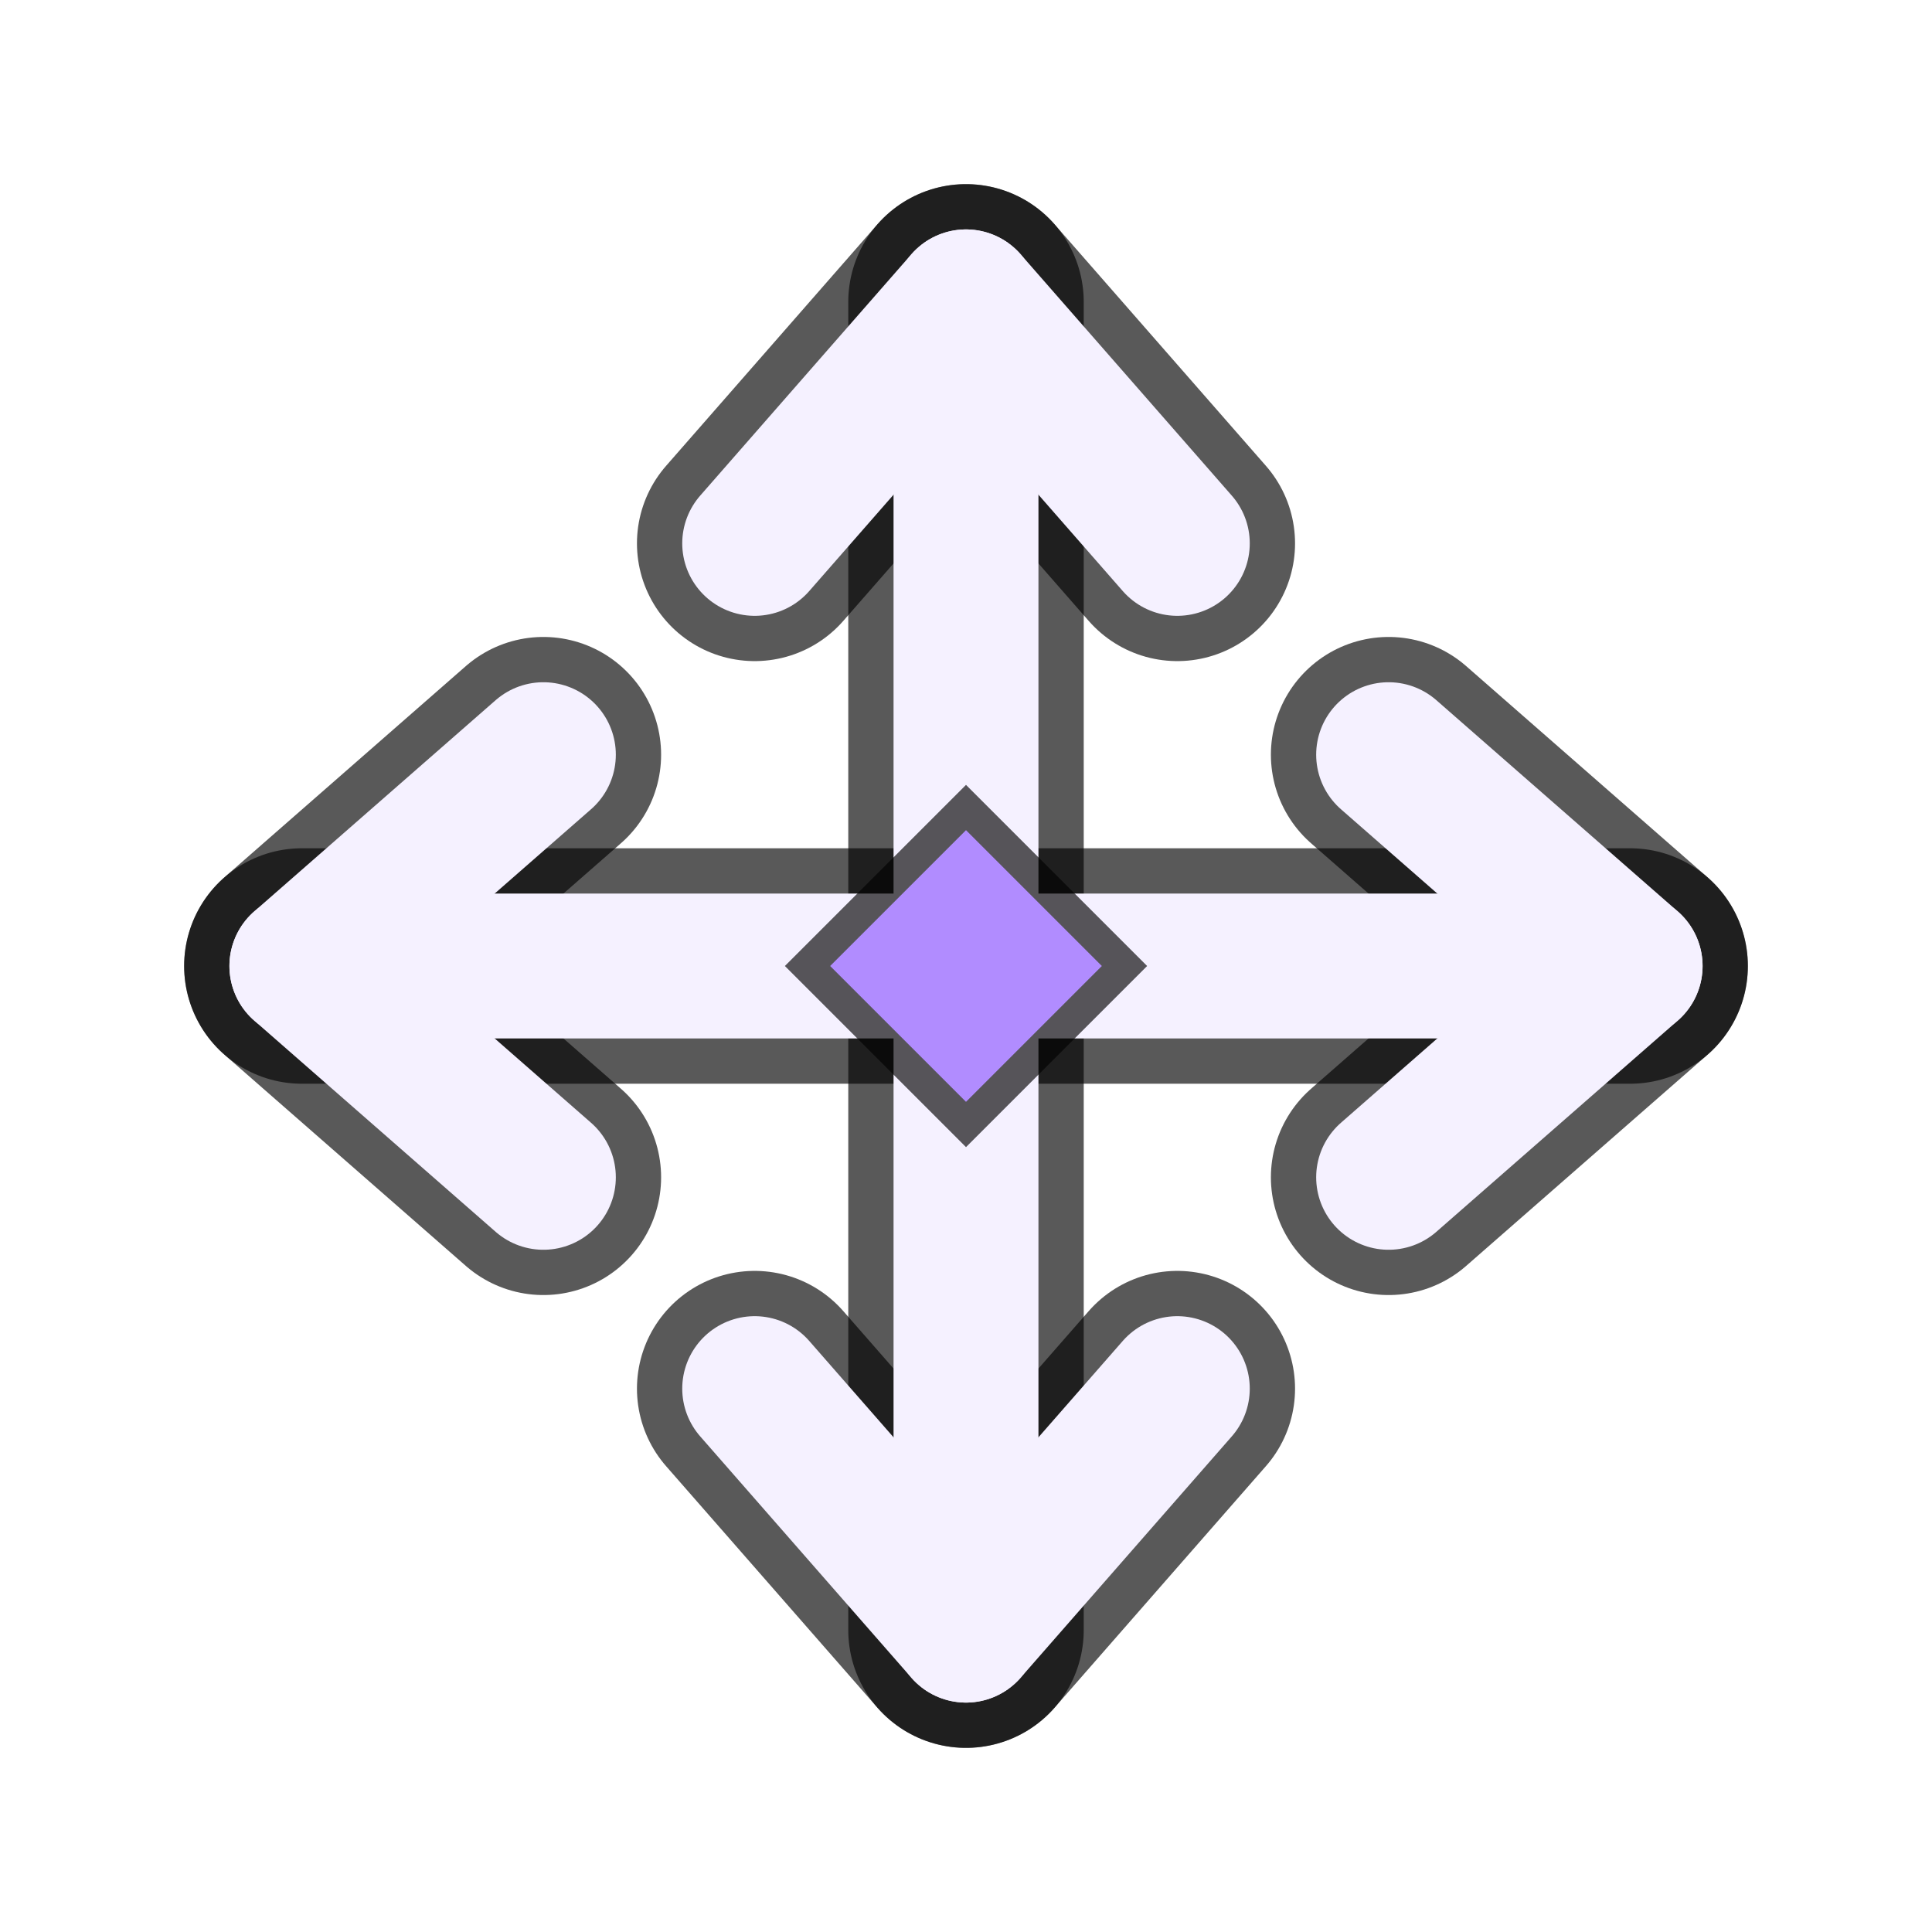
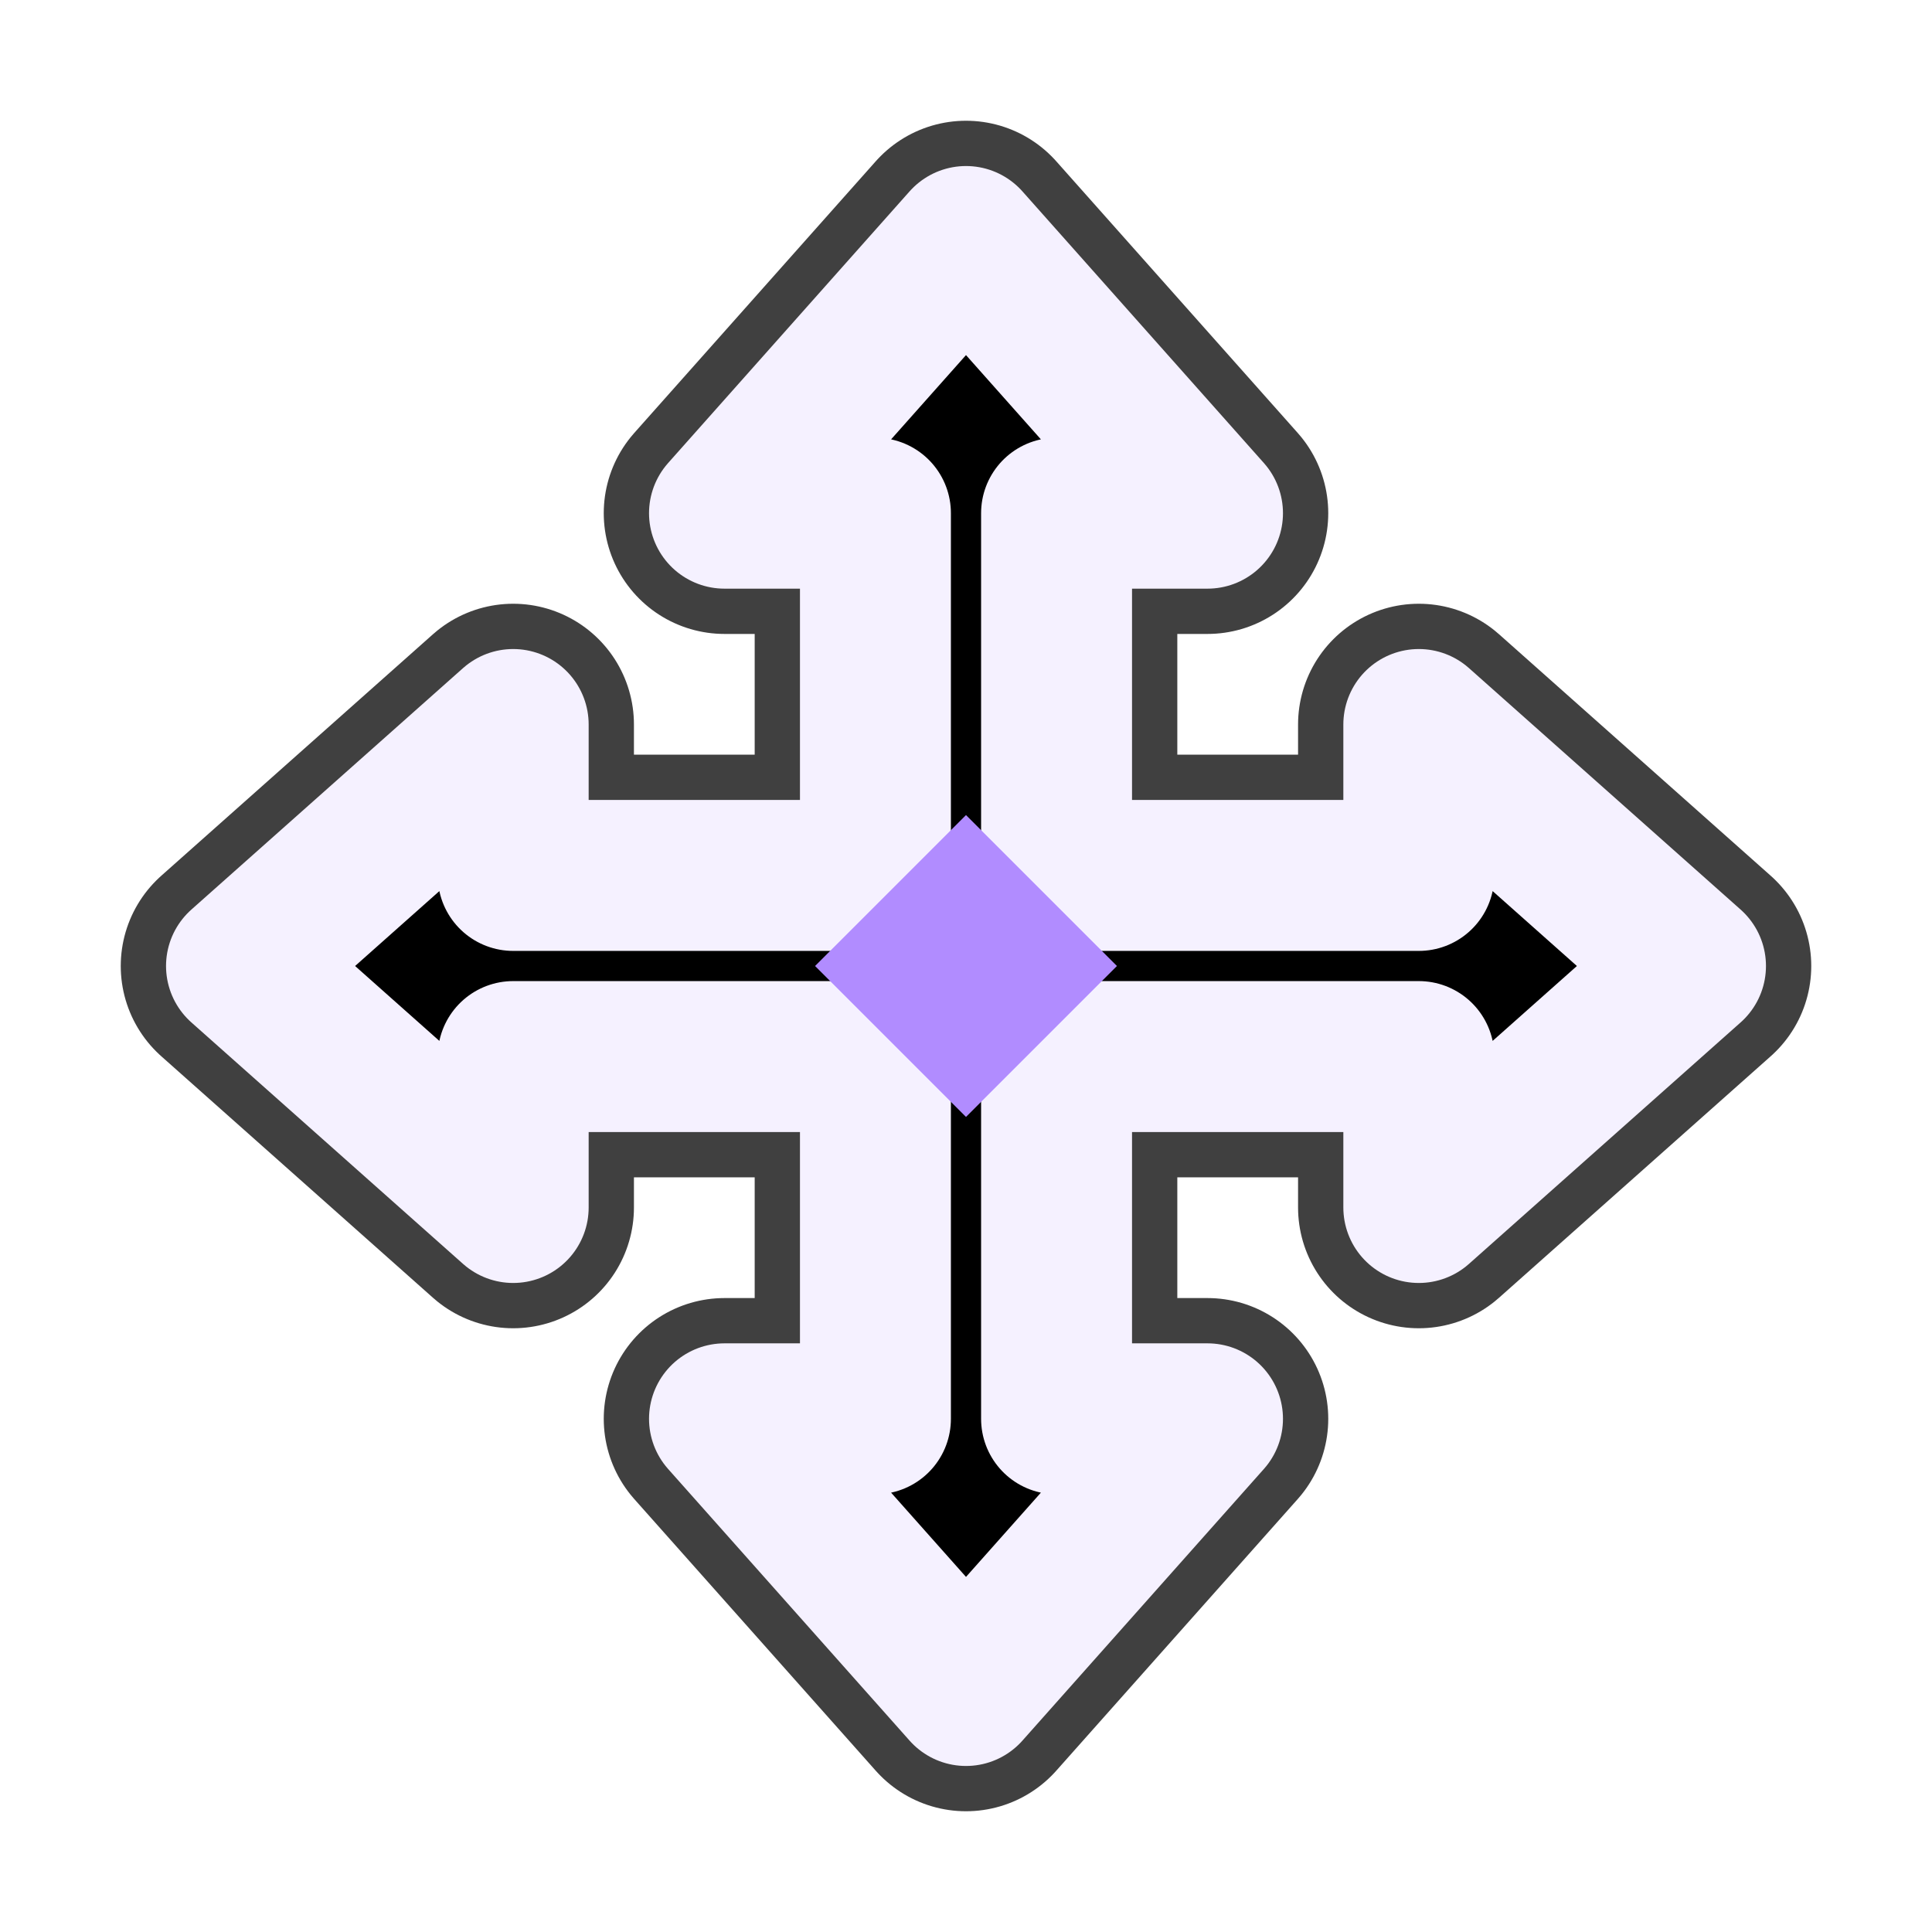
<svg xmlns="http://www.w3.org/2000/svg" viewBox="0 0 64 64" width="64" height="64">
  <defs>
    <style>
      .contrast-stroke {
        stroke: #000000;
-         stroke-opacity: 0.65;
-         stroke-width: 7.8;
+         stroke-opacity: 0.75;
+         stroke-width: 8.0;
+         stroke-linecap: round;
+         stroke-linejoin: round;
+         fill: #000000;
+       }
+       .outline-stroke {
+         stroke: #F5F1FF;
+         stroke-width: 5.0;
+         stroke-linecap: round;
+         stroke-linejoin: round;
+         fill: #000000;
+       }
+       .contrast-stroke-hollow {
+         stroke: #000000;
+         stroke-opacity: 0.75;
+         stroke-width: 8.0;
        stroke-linecap: round;
        stroke-linejoin: round;
        fill: none;
      }
-       .outline-stroke {
+       .outline-stroke-hollow {
        stroke: #F5F1FF;
-         stroke-width: 4.8;
+         stroke-width: 5.0;
        stroke-linecap: round;
        stroke-linejoin: round;
        fill: none;
      }
      .contrast-stroke-lean {
        stroke: #000000;
-         stroke-opacity: 0.65;
-         stroke-width: 6.2;
+         stroke-opacity: 0.75;
+         stroke-width: 6.8;
        stroke-linecap: round;
        stroke-linejoin: round;
-         fill: none;
+         fill: #000000;
      }
      .outline-stroke-lean {
        stroke: #F5F1FF;
-         stroke-width: 3.8;
+         stroke-width: 4.0;
        stroke-linecap: round;
        stroke-linejoin: round;
-         fill: none;
+         fill: #000000;
      }
      .accent-fill {
        fill: #B18CFF;
      }
      .accent-stroke {
        stroke: #B18CFF;
-         stroke-width: 4.8;
+         stroke-width: 5.0;
        stroke-linecap: round;
        stroke-linejoin: round;
        fill: none;
      }
      .contrast-fill {
        fill: #000000;
-         fill-opacity: 0.65;
+         fill-opacity: 0.75;
+       }
+       .solid-black {
+         fill: #000000;
      }
    </style>
  </defs>
-   <path class="contrast-stroke" d="M 25 18 L 32 10 L 39 18" />
-   <path class="contrast-stroke" d="M 32 10 L 32 54" />
-   <path class="contrast-stroke" d="M 25 46 L 32 54 L 39 46" />
-   <path class="contrast-stroke" d="M 18 25 L 10 32 L 18 39" />
-   <path class="contrast-stroke" d="M 10 32 L 54 32" />
-   <path class="contrast-stroke" d="M 46 25 L 54 32 L 46 39" />
-   <path class="outline-stroke" d="M 25 18 L 32 10 L 39 18" />
-   <path class="outline-stroke" d="M 32 10 L 32 54" />
-   <path class="outline-stroke" d="M 25 46 L 32 54 L 39 46" />
-   <path class="outline-stroke" d="M 18 25 L 10 32 L 18 39" />
-   <path class="outline-stroke" d="M 10 32 L 54 32" />
-   <path class="outline-stroke" d="M 46 25 L 54 32 L 46 39" />
-   <polygon class="contrast-fill" points="32,26 38,32 32,38 26,32" />
-   <polygon class="accent-fill" points="32,27.5 36.5,32 32,36.5 27.5,32" />
+   <path class="contrast-stroke" d="M 24 17 L 32 8 L 40 17 L 35 17 L 35 29 L 47 29 L 47 24 L 56 32 L 47 40 L 47 35 L 35 35 L 35 47 L 40 47 L 32 56 L 24 47 L 29 47 L 29 35 L 17 35 L 17 40 L 8 32 L 17 24 L 17 29 L 29 29 L 29 17 Z" />
+   <path class="outline-stroke" d="M 24 17 L 32 8 L 40 17 L 35 17 L 35 29 L 47 29 L 47 24 L 56 32 L 47 40 L 47 35 L 35 35 L 35 47 L 40 47 L 32 56 L 24 47 L 29 47 L 29 35 L 17 35 L 17 40 L 8 32 L 17 24 L 17 29 L 29 29 L 29 17 Z" />
+   <polygon class="accent-fill" points="32,27 37,32 32,37 27,32" />
</svg>
